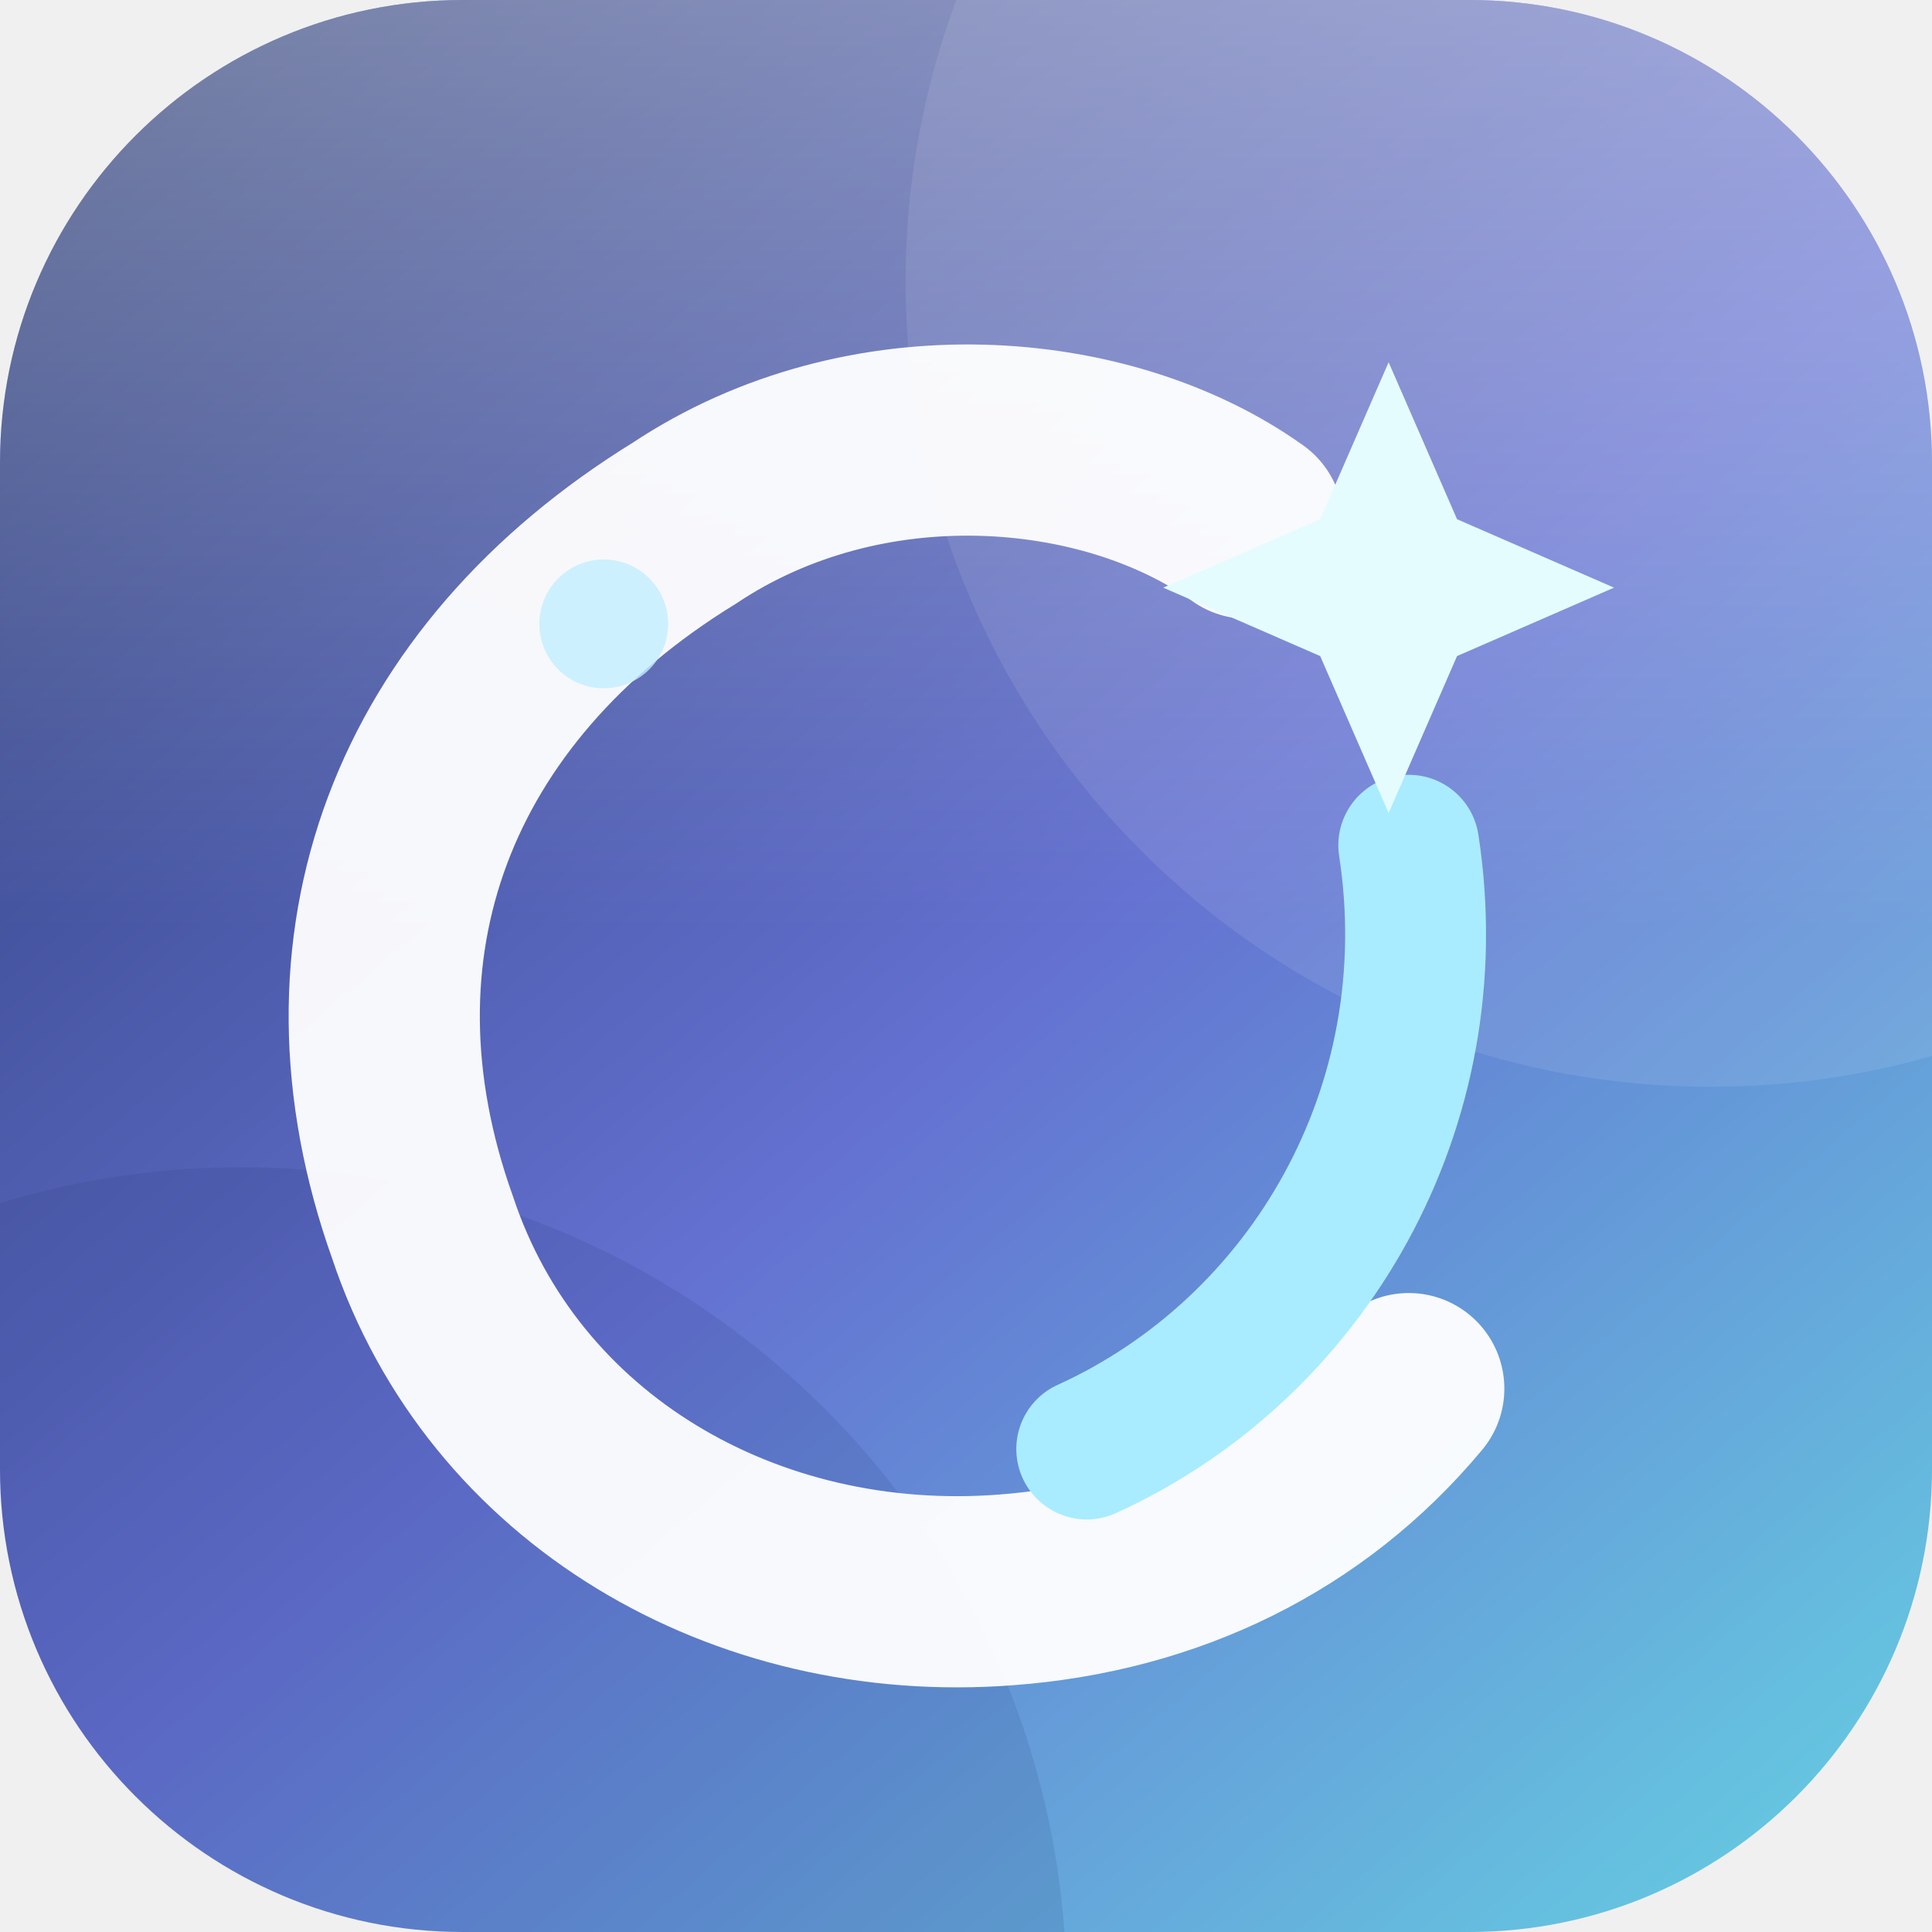
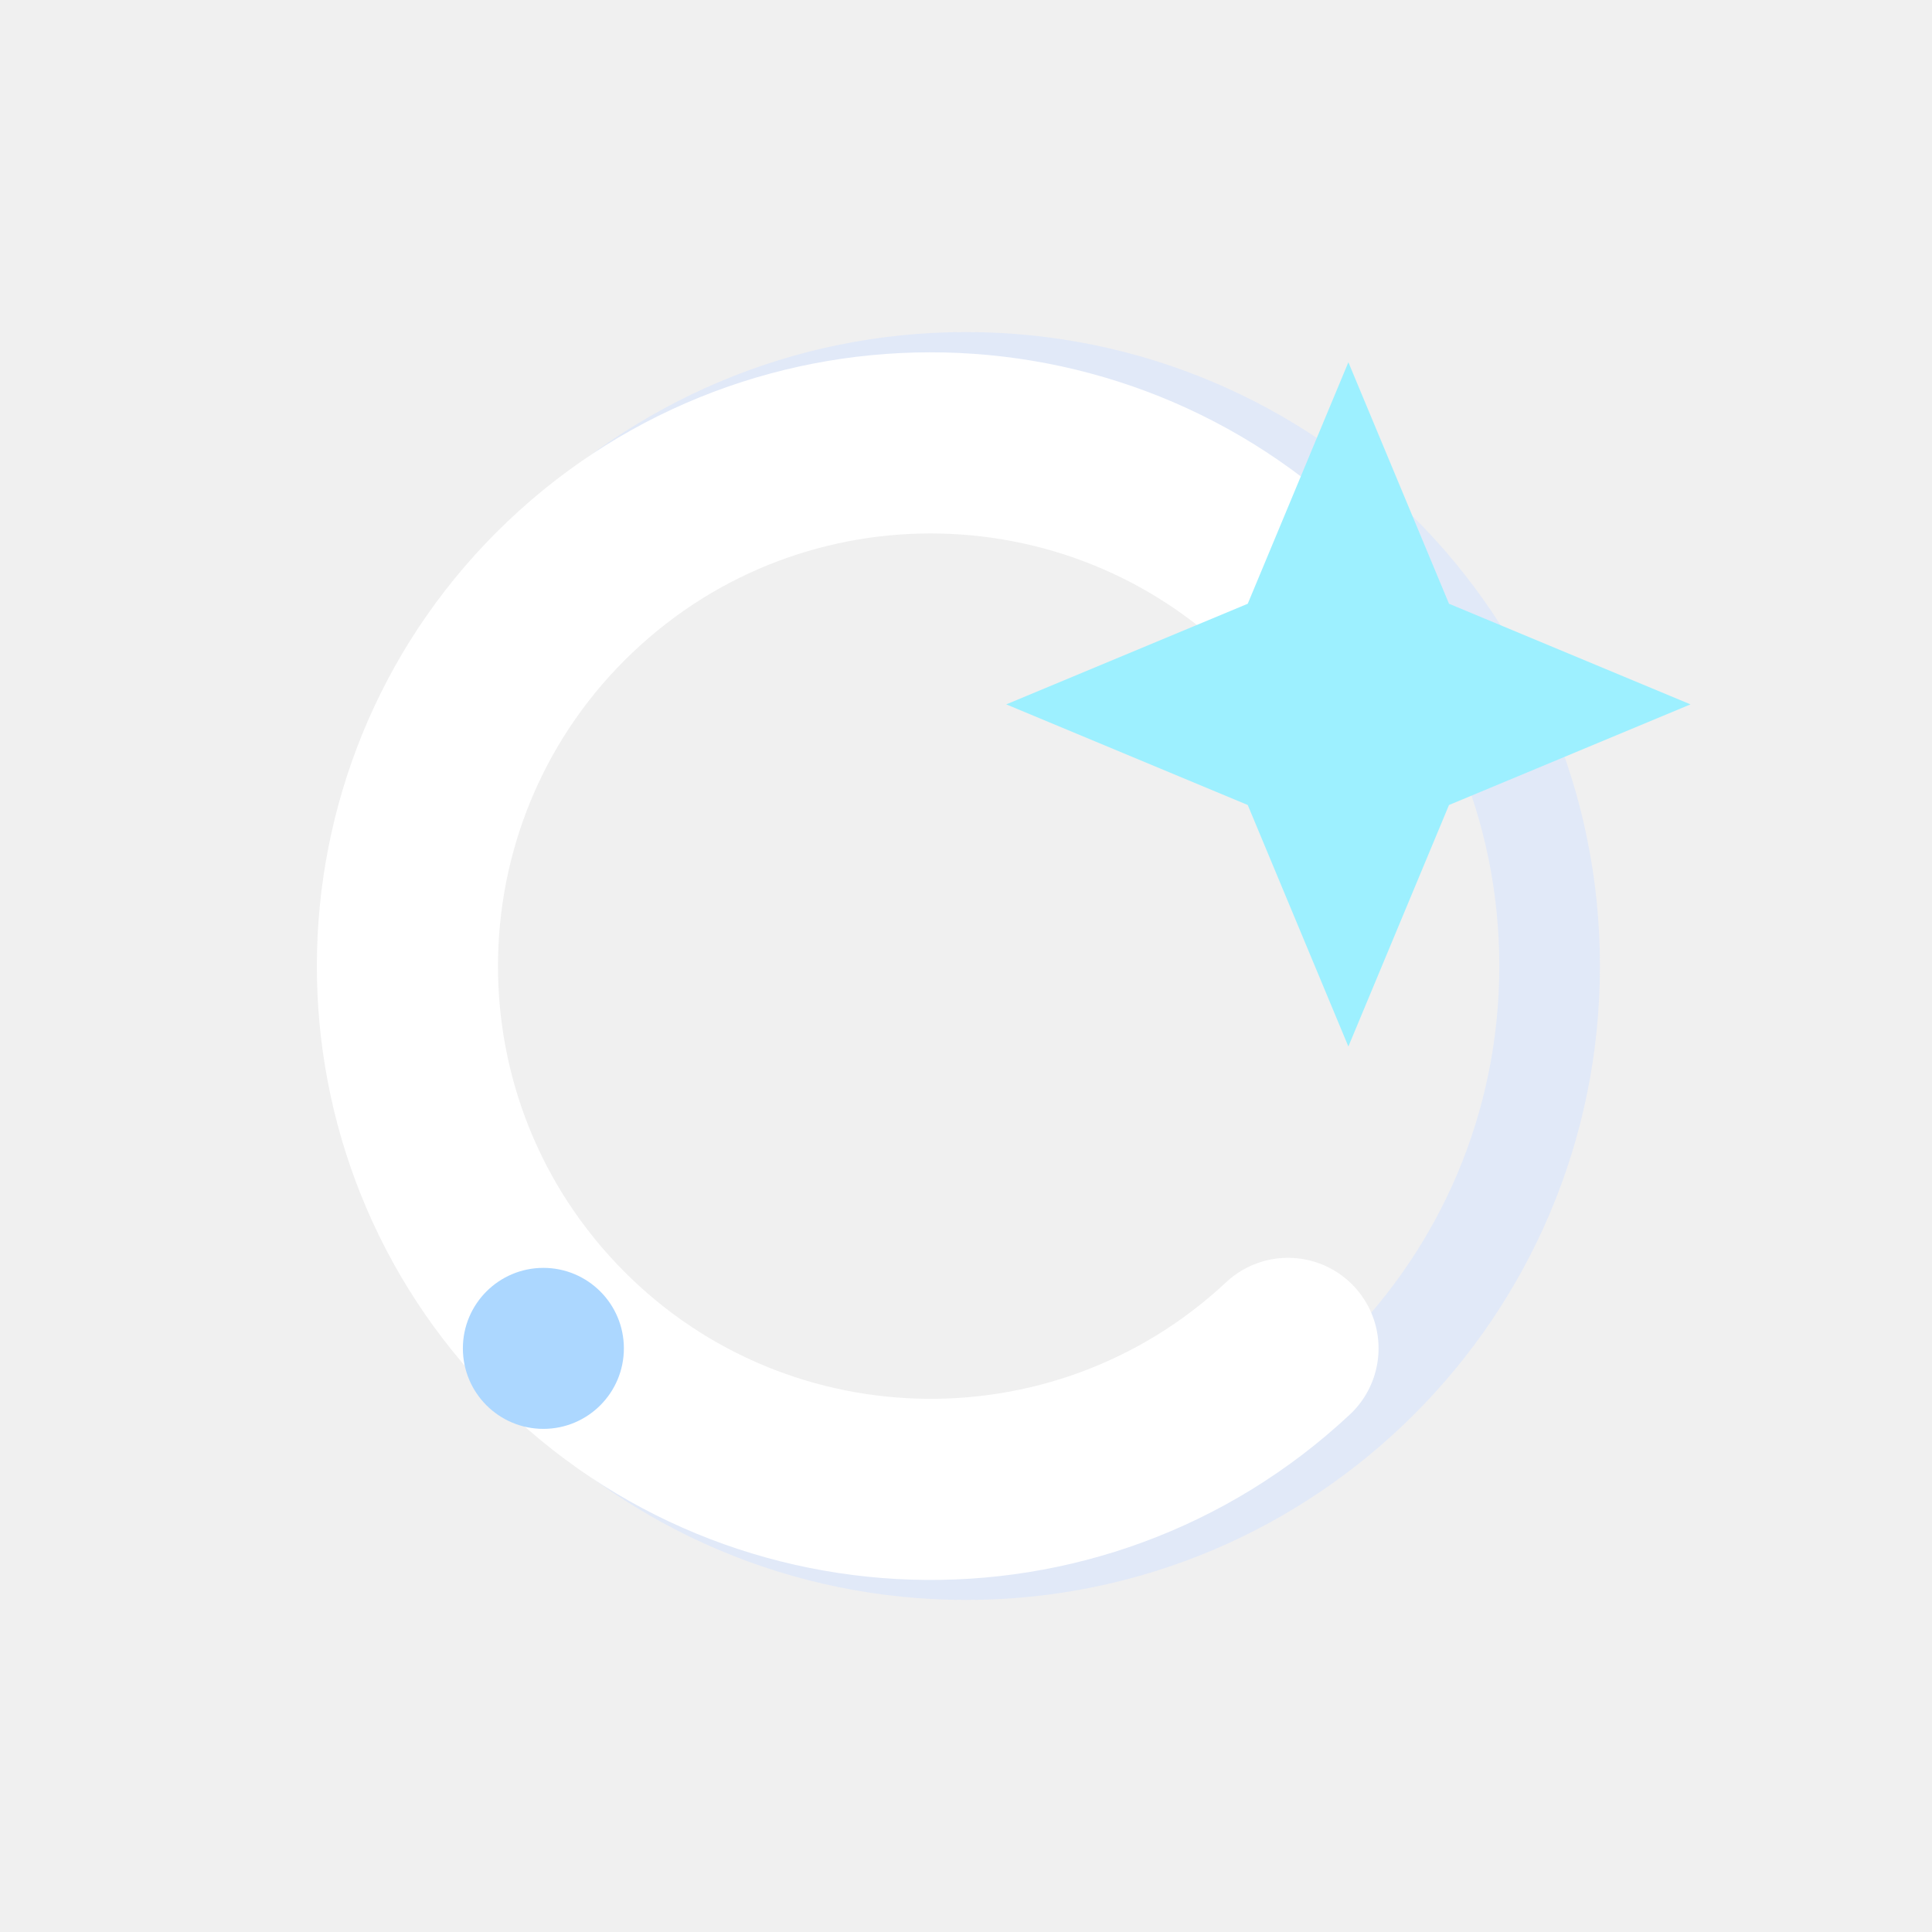
- <svg xmlns="http://www.w3.org/2000/svg" width="96" height="96" viewBox="0 0 96 96">
-   <defs>
-     <linearGradient id="base" x1="0" y1="0" x2=".85" y2="1">
-       <stop offset="0" stop-color="#27386E" />
-       <stop offset=".56" stop-color="#6471D1" />
-       <stop offset="1" stop-color="#65C5E0" />
-     </linearGradient>
-     <linearGradient id="shine" x1="0" y1="0" x2="0" y2="1">
-       <stop offset="0" stop-color="#fff" stop-opacity=".36" />
-       <stop offset=".48" stop-color="#fff" stop-opacity="0" />
-     </linearGradient>
-     <clipPath id="tileclip">
-       <rect x="0" y="0" width="96" height="96" rx="23" />
-     </clipPath>
-   </defs>
-   <rect x="0" y="0" width="96" height="96" rx="23" fill="url(#base)" />
-   <g clip-path="url(#tileclip)">
-     <circle cx="85" cy="14" r="40" fill="#fff" opacity=".09" />
-     <circle cx="12" cy="99" r="41" fill="#1b2e67" opacity=".12" />
-     <rect x="0" y="0" width="96" height="96" rx="23" fill="url(#shine)" />
-     <path d="M62 26c-7-5-19-6-28 0-13 8-18 21-13 35 4 12 16 19 29 18 8-.6 15-4 20-10" fill="none" stroke="#FFFFFF" stroke-width="9.5" stroke-linecap="round" opacity=".95" />
-     <path d="M70 42c2 13-5 25-16 30" fill="none" stroke="#A9ECFF" stroke-width="7" stroke-linecap="round" />
-     <path d="M69 18l3.4 7.8 7.8 3.4-7.8 3.4-3.4 7.8-3.4-7.8-7.8-3.4 7.8-3.4z" fill="#E5FCFF" />
-     <circle cx="30" cy="31" r="3.2" fill="#C2EDFF" opacity=".8" />
-   </g>
+ <svg xmlns="http://www.w3.org/2000/svg" viewBox="0 0 96 96" width="96" height="96">
+   <circle cx="48" cy="48" r="29" stroke="#D5E3FF" stroke-width="5" fill="none" opacity=".55" />
+   <path d="M65 30a26 26 0 1 0-1 37" fill="none" stroke="#FFFFFF" stroke-width="9" stroke-linecap="round" />
+   <path d="M67 18L72 30L84 35L72 40L67 52L62 40L50 35L62 30Z" fill="#9DF0FF" />
+   <circle cx="27" cy="67" r="4" fill="#ACD7FF" />
</svg>
